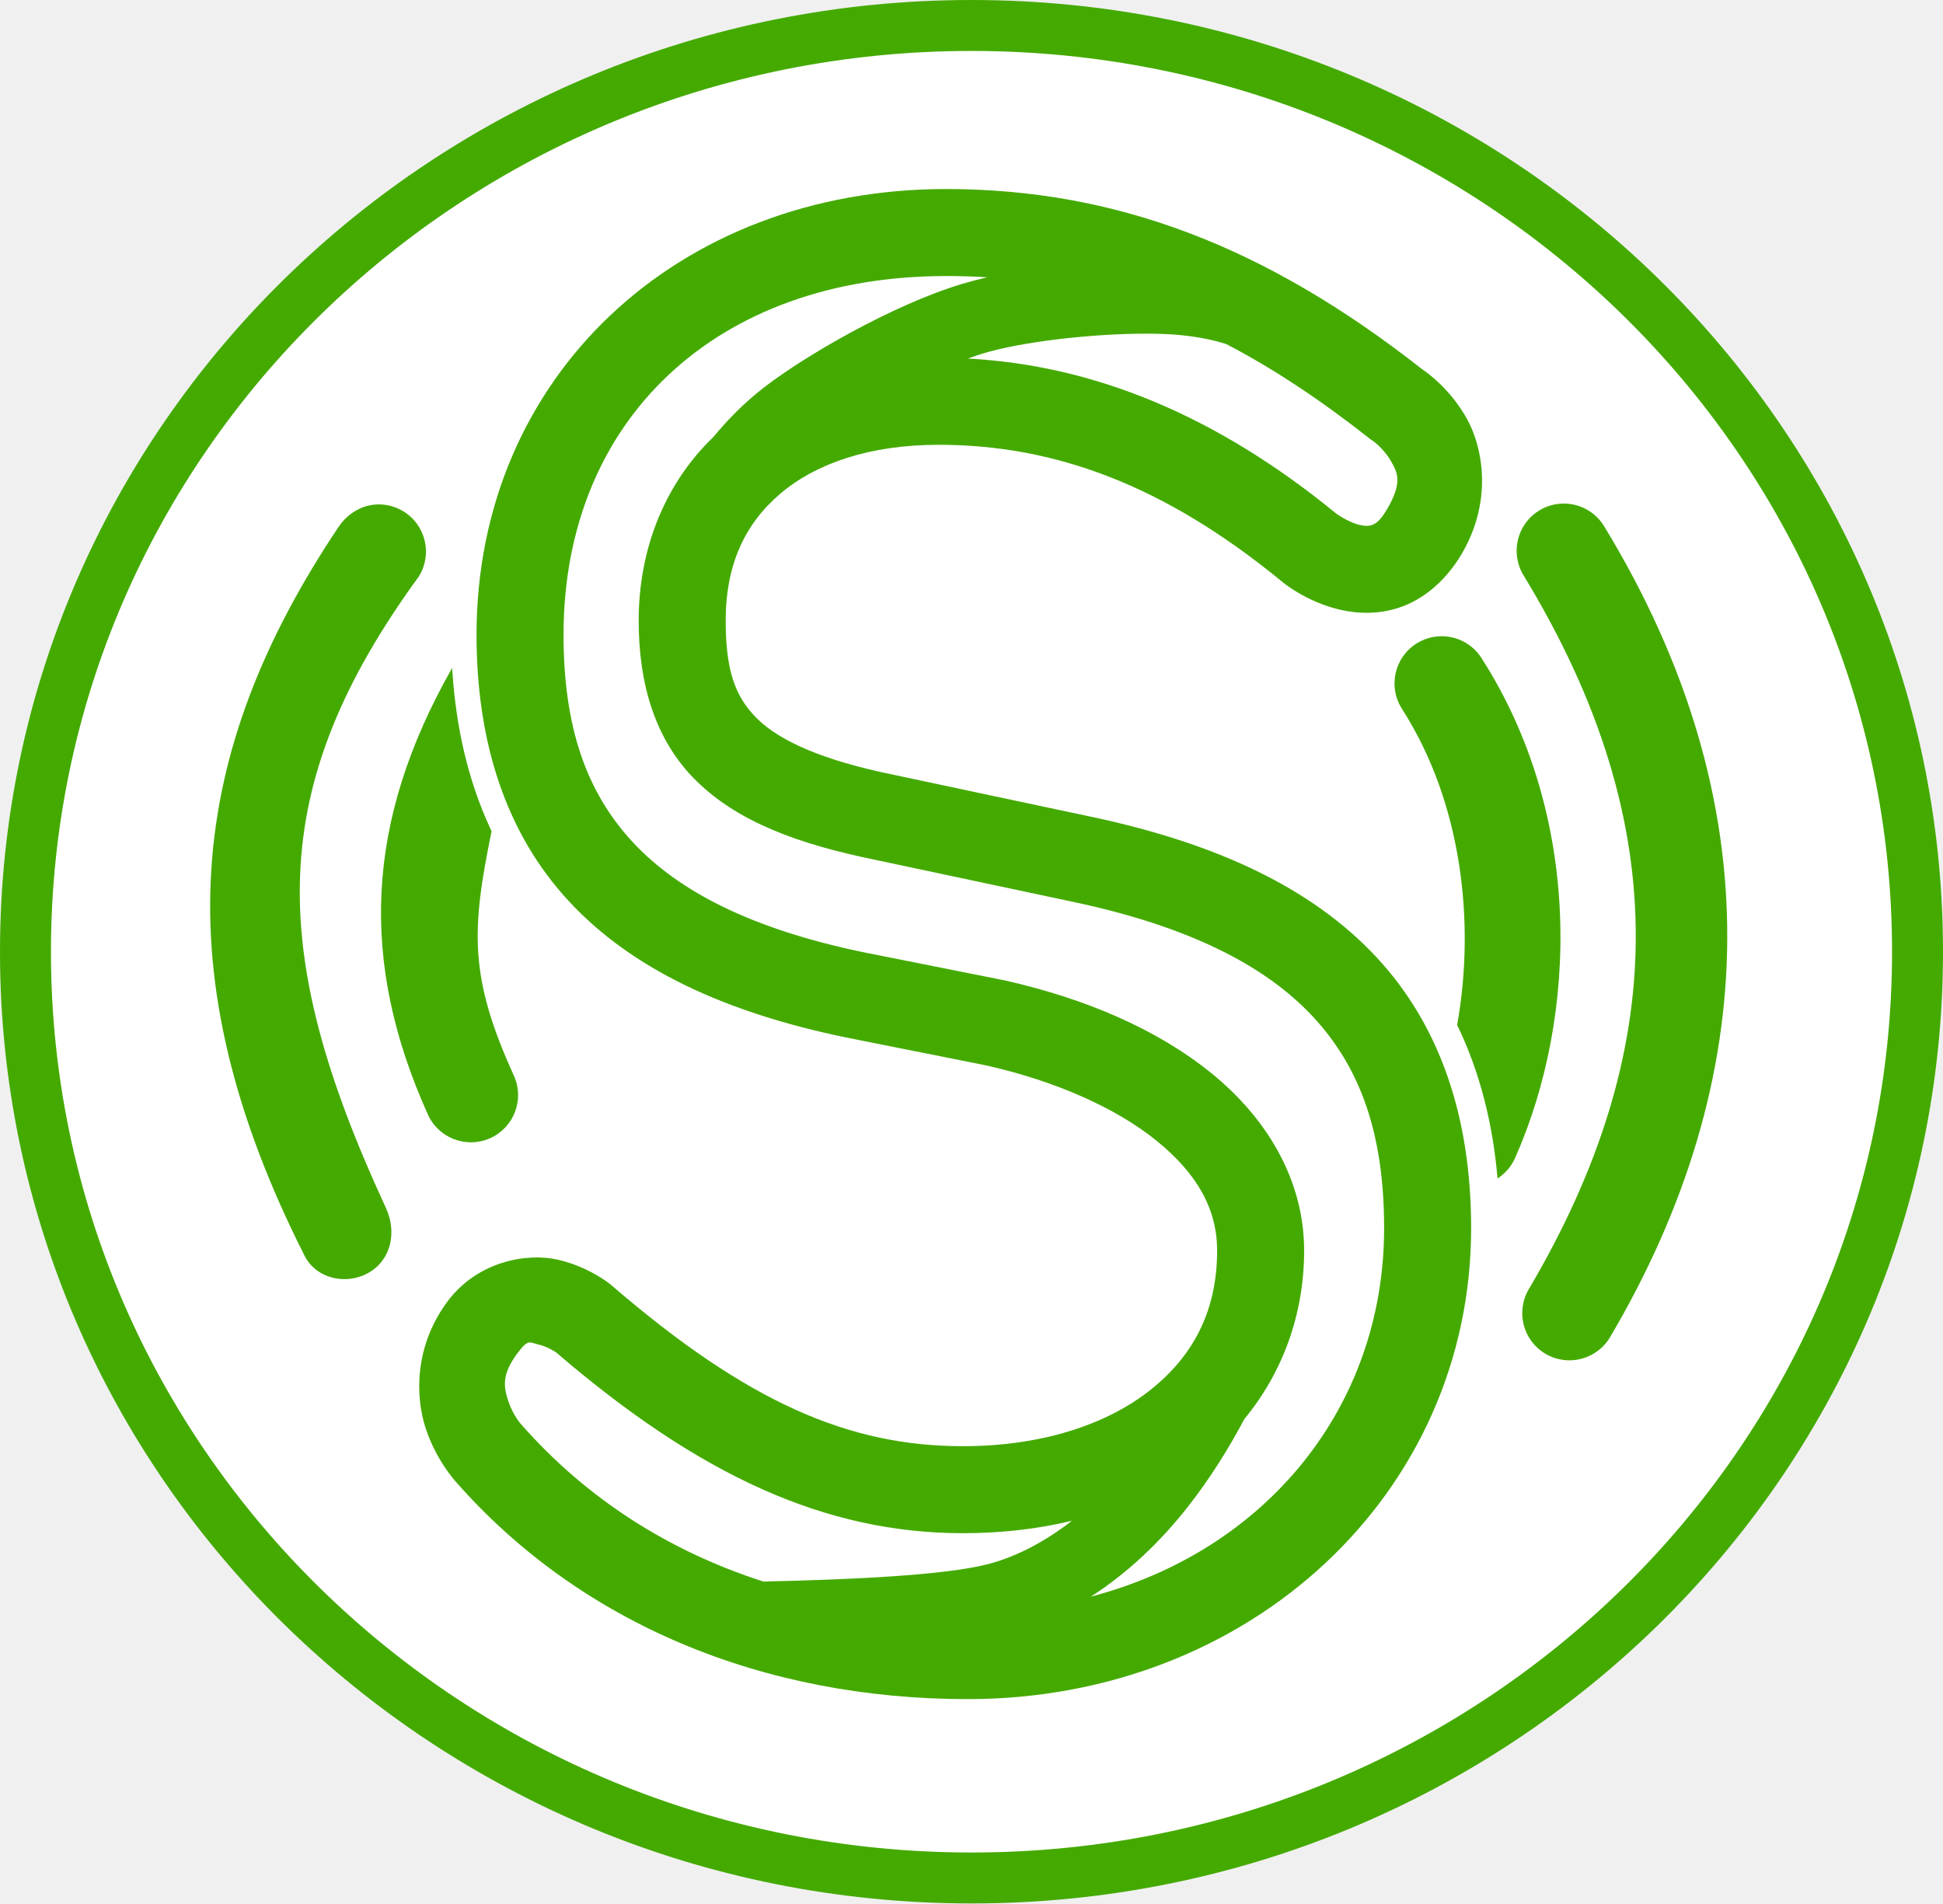
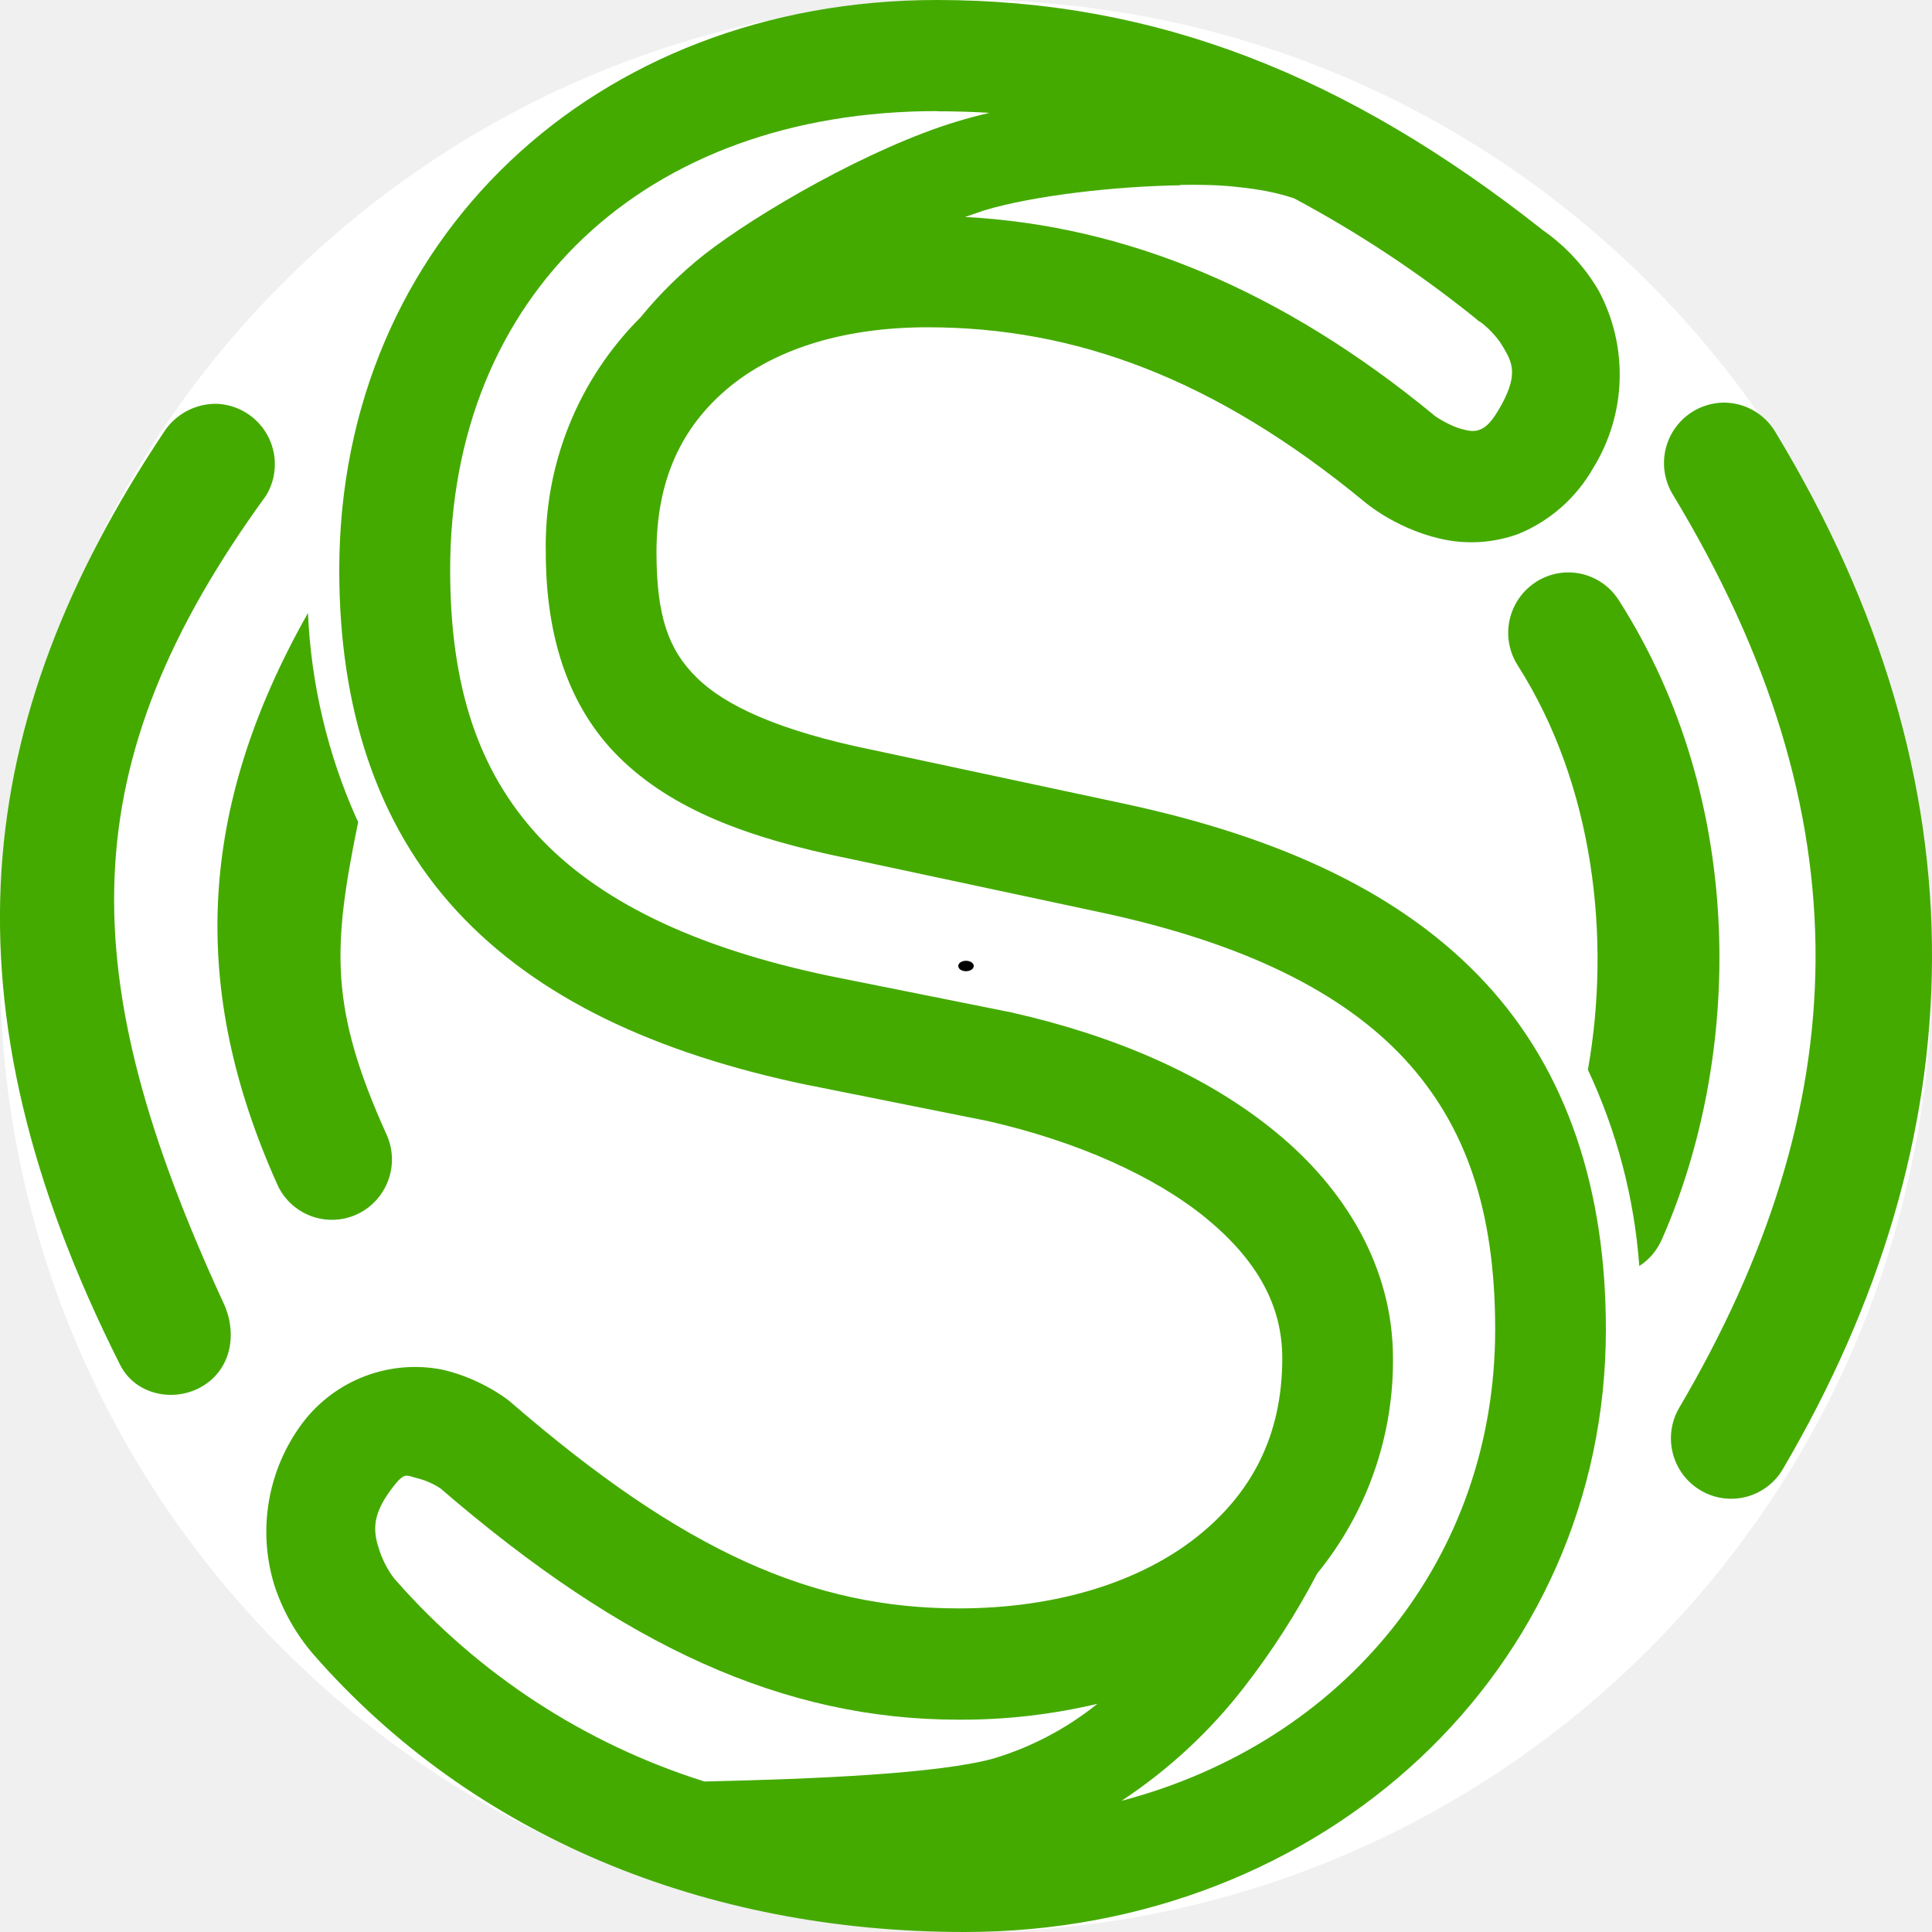
- <svg xmlns="http://www.w3.org/2000/svg" version="1.1" id="svg1" width="1011.558" height="991.037" viewBox="0 0 1011.558 991.037">
-   <defs id="defs1" />
-   <g id="g1" transform="translate(-870.084,-282.6626)">
-     <ellipse style="fill:#ffffff;fill-opacity:1;stroke:#44aa00;stroke-width:26.525;stroke-linecap:butt;stroke-linejoin:bevel;stroke-dasharray:none;stroke-opacity:1" id="path16" cx="1375.863" cy="778.181" rx="492.517" ry="482.256" />
-     <ellipse style="fill:#000000;stroke:#000000;stroke-opacity:1" id="path1" cx="1481.871" cy="856.017" rx="3.548" ry="2.193" />
-     <path id="path4" style="baseline-shift:baseline;display:inline;overflow:visible;opacity:1;vector-effect:none;fill:#44aa00;stroke-linecap:round;enable-background:accumulate;stop-color:#000000;stop-opacity:1" d="m 1362.584,381.084 c -139.831,9.3e-4 -244.41,97.753 -244.41,232.045 0,55.917 15.253,103.343 48.092,138.766 32.839,35.422 81.176,57.809 143.826,70.838 l 0.094,0.019 73.279,14.607 c 36.404,8.207 67.879,22.274 88.887,39.348 21.035,17.096 31.387,35.522 31.387,57.078 0,31.576 -12.588,55.197 -35.268,72.975 -22.68,17.778 -56.416,28.869 -97.066,28.869 -59.446,0 -112.173,-22.778 -183.037,-83.834 l -0.461,-0.395 -0.48,-0.371 c 0,0 -10.86,-8.818 -26.889,-12.496 -16.029,-3.679 -41.724,0.708 -57.367,21.607 -17.249,23.045 -17.06,49.266 -11.432,66.305 5.507,16.672 15.48,27.519 15.912,27.984 65.053,73.874 160.108,112.889 266.275,112.889 146.805,0 262.051,-106.904 262.051,-245.223 0,-56.685 -15.616,-104.874 -49.225,-140.992 -33.608,-36.118 -83.122,-59.213 -147.619,-72.98 l -0.01,-0.002 -103.433,-21.988 -0.104,-0.021 c -37.68,-7.646 -59.738,-17.88 -71.297,-29.266 -11.559,-11.386 -16.398,-25.163 -16.398,-51.039 0,-29.459 10.212,-50.648 28.541,-66.191 18.329,-15.544 46.163,-25.375 82.371,-25.375 60.121,0 117.225,20.808 178.418,71.006 l 0.029,0.023 0.029,0.025 c 0,0 12.227,10.608 30.562,14.84 9.168,2.116 20.772,2.657 32.555,-1.785 11.783,-4.442 22.618,-13.851 30.371,-26.803 16.206,-27.072 12.051,-55.408 2.291,-72.121 -8.445,-14.461 -19.631,-22.549 -22.639,-24.574 -80.623,-63.334 -158.636,-93.767 -247.834,-93.768 z m 0,45.297 c 7.275,0 14.433,0.211 21.492,0.639 -4.541,1.06 -8.931,2.218 -13.117,3.473 -35.906,10.763 -81.934,37.428 -103.447,54.139 -10.239,7.953 -18.778,16.818 -26.082,25.592 -24.76,23.837 -38.836,57.584 -38.836,95.584 0,32.697 8.39,62.116 29.906,83.311 21.517,21.195 52.378,32.925 94.078,41.387 l 103.115,21.922 c 58.974,12.591 98.917,32.691 123.897,59.535 24.982,26.847 37.088,61.39 37.088,110.135 0,93.1 -61.45,167.941 -152.686,191.871 19.127,-12.297 36.099,-28.478 50.256,-46.471 11.937,-15.171 21.409,-30.533 29.715,-46.08 19.582,-23.748 31.07,-53.997 31.07,-87.631 0,-37.016 -19.633,-69.084 -48.113,-92.23 -28.481,-23.147 -66,-39.054 -107.656,-48.424 l -0.272,-0.061 -73.682,-14.686 c -57.048,-11.864 -95.652,-31.209 -119.828,-57.287 -24.176,-26.078 -36.012,-59.92 -36.012,-107.969 0,-111.71 79.384,-186.748 199.113,-186.748 z m 99.309,30.037 c 8.674,-0.141 16.505,0.086 22.727,0.711 9.817,0.987 17.426,2.594 23.936,4.709 24.27,12.62 48.751,28.837 74.381,49.014 l 0.873,0.688 0.936,0.598 c 0,0 5.524,3.841 9.199,10.133 3.675,6.292 6.714,11.386 -2.041,26.012 -3.614,6.037 -5.93,7.099 -7.482,7.684 -1.552,0.585 -3.463,0.709 -6.391,0.033 -5.856,-1.352 -12.139,-5.822 -12.139,-5.822 l 0.059,0.049 c -62.501,-51.271 -126.355,-77.396 -191.922,-80.879 2.755,-1.032 5.364,-1.923 7.783,-2.648 20.457,-6.132 54.06,-9.856 80.082,-10.279 z m 221.77,88.439 c -4.311,0.1 -8.52,1.334 -12.203,3.576 -11.589,7.056 -15.263,22.171 -8.207,33.76 79.918,131.246 74.999,249.233 2.75,371.68 -6.895,11.685 -3.011,26.748 8.674,33.643 11.685,6.895 26.748,3.011 33.643,-8.674 79.197,-134.224 84.49,-278.356 -3.1,-422.201 -4.565,-7.496 -12.782,-11.988 -21.557,-11.783 z m -615.811,0.434 c -8.774,-0.205 -16.675,4.489 -21.557,11.783 -78.285,116.967 -92.332,231.733 -17.646,379.396 6.124,12.107 21.957,15.569 33.642,8.674 11.685,-6.895 14.378,-21.332 8.674,-33.643 -62.14,-134.122 -62.621,-219.338 17.297,-328.874 7.056,-11.589 3.382,-26.704 -8.207,-33.76 -3.683,-2.242 -7.892,-3.476 -12.203,-3.576 z m 551.65,68.656 c -4.308,0.203 -8.486,1.536 -12.115,3.865 -11.418,7.328 -14.734,22.525 -7.406,33.943 31.364,48.87 38.211,111.504 28.719,164.59 0.01,0.012 0.012,0.025 0.018,0.037 12.12,24.939 18.659,52.299 21.012,79.863 4.024,-2.596 7.201,-6.312 9.141,-10.689 32.885,-74.194 35.258,-178.072 -17.539,-260.338 -4.74,-7.387 -13.061,-11.683 -21.828,-11.271 z m -514.01,16.463 c -45.619,80.288 -48.225,153.312 -12.708,232.385 5.497,12.404 20.01,18.003 32.414,12.506 12.405,-5.498 18.005,-20.011 12.506,-32.416 -23.758,-52.014 -22.056,-76.71 -11.696,-127.449 -0.249,-0.525 -0.495,-1.049 -0.738,-1.576 -11.713,-25.301 -17.73,-52.968 -19.602,-80.705 -0.063,-0.914 -0.121,-1.829 -0.176,-2.744 z m 40.334,351.203 c 1.238,-0.061 2.494,0.592 4.576,1.07 4.686,1.075 9.107,4.048 9.246,4.143 74.939,64.365 140.431,94.1 211.754,94.1 19.905,0 38.97,-2.175 56.77,-6.477 -13.553,10.51 -28.184,18.371 -42.709,22.318 -22.386,6.084 -71.714,8.305 -117.943,9.334 -49.569,-15.908 -92.412,-43.516 -126.066,-81.812 l -0.182,-0.207 -0.188,-0.201 c 0,0 -3.974,-4.495 -6.336,-11.645 -2.362,-7.15 -3.743,-13.693 4.684,-24.951 3.243,-4.332 4.803,-5.593 6.394,-5.672 z" />
-   </g>
+ <svg xmlns="http://www.w3.org/2000/svg" viewBox="0 0 1000 1000">
+   <circle cx="500" cy="500" r="500" fill="#fff" />
+   <ellipse cx="500" cy="500" stroke="#000" rx="3.5" ry="2.2" />
+   <path fill="#4a0" d="M485 0C308 0 175.6 124.3 175.6 295.1c0 71.2 19.3 131.5 60.9 176.5s102.7 73.6 182 90.1h.2l92.8 18.6c46 10.5 86 28.4 112.5 50 26.6 21.8 39.7 45.3 39.7 72.7 0 40.1-15.9 70.2-44.6 92.8s-71.4 36.7-122.9 36.7c-75.3 0-142-29-231.7-106.6l-.6-.5-.6-.5s-13.8-11.2-34-15.9a73 73 0 0 0-72.7 27.5 94 94 0 0 0-14.5 84.3 105 105 0 0 0 20.2 35.6c82.3 94 202.7 143.6 337 143.6 186 0 331.9-136 331.9-311.9 0-72-19.8-133.4-62.3-179.3-42.6-46-105.3-75.3-187-92.8l-131-28c-47.8-9.8-75.7-22.8-90.3-37.3-14.7-14.4-20.8-32-20.8-64.9 0-37.4 13-64.4 36.2-84.2s58.4-32.2 104.2-32.2c76.2 0 148.5 26.4 226 90.3 0 0 15.5 13.5 38.7 19a71 71 0 0 0 41.2-2.4 79 79 0 0 0 38.5-34 92 92 0 0 0 2.9-91.8 99 99 0 0 0-28.7-31.2C696.8 38.7 598 0 485 0m0 57.6q13.8 0 27.2.8-8.6 2-16.6 4.4c-45.4 13.7-103.7 47.6-131 68.9a214 214 0 0 0-33 32.5 167 167 0 0 0-49.1 121.6c0 41.6 10.6 79 37.8 106 27.3 27 66.3 41.9 119.1 52.6L570 472.3c74.7 16 125.2 41.6 156.9 75.7 31.6 34.2 47 78.1 47 140.1 0 118.4-77.9 213.6-193.4 244a264 264 0 0 0 63.6-59 392 392 0 0 0 37.7-58.7A174 174 0 0 0 721 703c0-47.1-24.9-87.9-61-117.3-36-29.5-83.5-49.7-136.2-61.6l-.4-.1-93.3-18.7c-72.2-15-121-39.7-151.7-72.8C248 399.3 233 356.2 233 295c0-142 100.5-237.5 252.1-237.5m125.8 38.2c11-.2 20.9.1 28.7 1 12.5 1.2 22.1 3.2 30.3 6A602 602 0 0 1 764 165l1.1 1 1.2.7s7 4.9 11.7 12.9 8.5 14.5-2.6 33c-4.6 7.7-7.5 9-9.5 9.8s-4.4 1-8 0c-7.5-1.6-15.5-7.3-15.5-7.3h.1c-79.1-65.2-160-98.4-243-102.8l9.9-3.4c25.9-7.8 68.4-12.5 101.4-13m280.8 112.5a31.3 31.3 0 0 0-25.8 47.5c101.1 167 94.9 317 3.4 472.7a31.3 31.3 0 0 0 11 42.8 31 31 0 0 0 42.6-11c100.2-170.7 107-354-4-537a31 31 0 0 0-27.2-15m-779.7.6a32 32 0 0 0-27.3 15c-99.1 148.7-117 294.7-22.4 482.5 7.8 15.4 27.8 19.8 42.6 11s18.2-27.1 11-42.8c-78.7-170.6-79.3-279 22-418.3a31.3 31.3 0 0 0-26-47.4m698.4 87.3a31.3 31.3 0 0 0-24.7 48c39.7 62.2 48.4 141.9 36.4 209.4a289 289 0 0 1 26.6 101.6q7.7-5 11.6-13.6c41.6-94.3 44.6-226.5-22.2-331a31 31 0 0 0-27.7-14.4m-650.8 21c-57.7 102-61 195-16 295.5a31 31 0 0 0 41 15.9 31.3 31.3 0 0 0 15.8-41.2c-30-66.2-28-97.6-14.8-162.1l-1-2a292 292 0 0 1-25-106.2m51 446.6c1.7 0 3.3.8 5.9 1.4a40 40 0 0 1 11.7 5.2c94.9 81.9 177.8 119.7 268.1 119.7a305 305 0 0 0 71.9-8.2 158 158 0 0 1-54.1 28.4c-28.3 7.7-90.8 10.5-149.3 11.8a354 354 0 0 1-159.6-104l-.3-.3-.2-.2s-5-5.8-8-14.8-4.8-17.5 5.9-31.8c4.1-5.5 6-7.1 8-7.2" overflow="visible" />
</svg>
